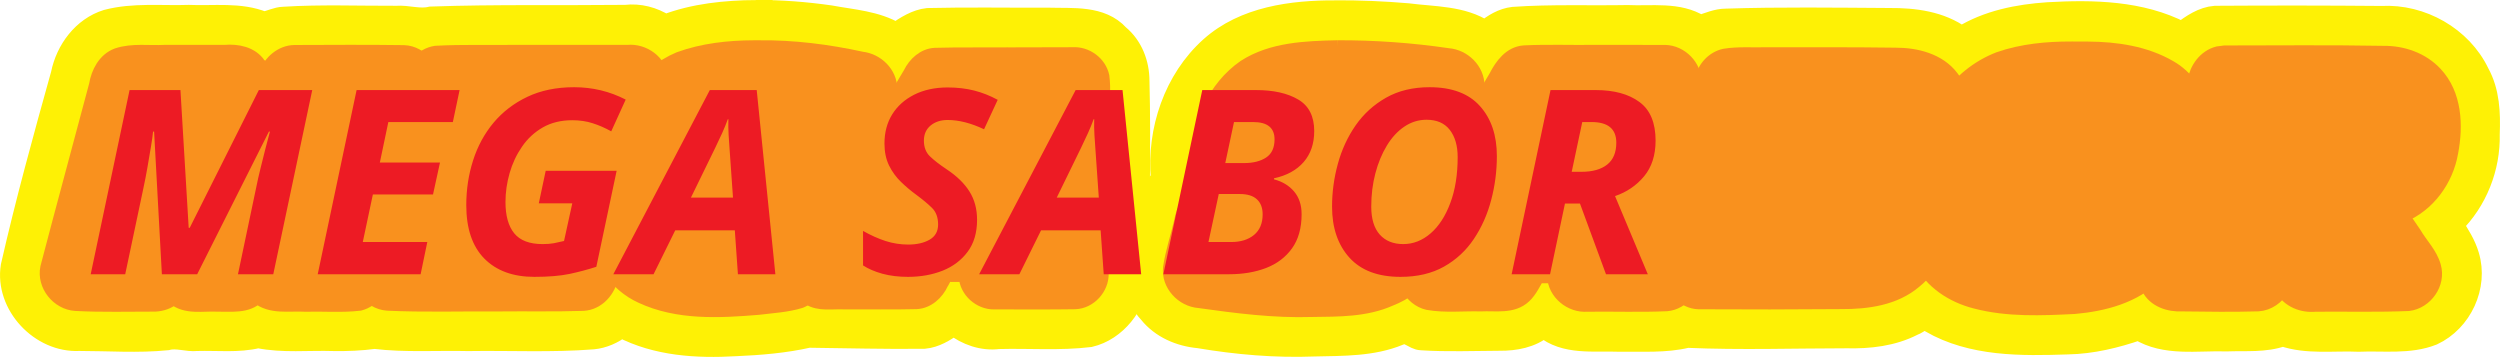
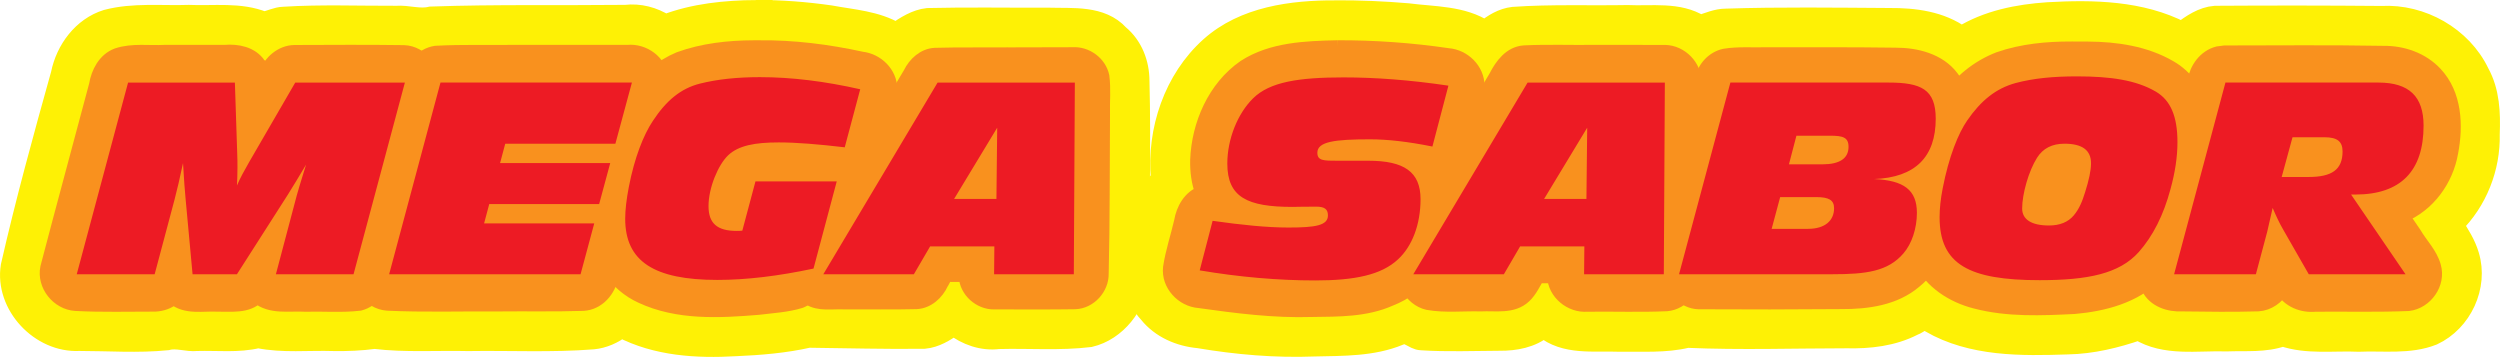
<svg xmlns="http://www.w3.org/2000/svg" xmlns:xlink="http://www.w3.org/1999/xlink" width="174.204mm" height="24.871mm" viewBox="0 0 174.204 24.871" version="1.1" id="svg1">
  <defs id="defs1">
    </defs>
  <g id="layer1" transform="translate(71.74582,-134.127)">
    <path style="font-style:italic;font-variant:normal;font-weight:900;font-stretch:normal;font-size:50.8px;line-height:0px;font-family:'Incised 901 Nord';-inkscape-font-specification:'Incised 901 Nord Heavy Italic';text-align:start;writing-mode:lr-tb;direction:ltr;text-anchor:start;display:none;fill:none;fill-opacity:1;stroke:#fef105;stroke-width:4;stroke-opacity:1" xlink:href="#path4" id="path5" d="m 72.973,133.869 c -1.886,0 -3.792,0.14 -5.721,0.656 a 2.806,2.806 0 0 0 -0.002,0.002 c -0.014,0.004 -0.031,0.008 -0.045,0.012 -0.849,0.235 -1.595,0.593 -2.281,0.998 -1.903,-1.073 -3.86,-1.236 -5.074,-1.236 H 48.83 a 2.806,2.806 0 0 0 -0.342,0.021 c -0.689,0.085 -1.289,0.456 -1.896,0.789 -0.665,-0.361 -1.337,-0.737 -2.092,-0.801 a 2.806,2.806 0 0 0 -0.236,-0.01 h -9.562 c -1.14,-1.5e-4 -2.195,0.46 -3.129,1.111 -0.446,-0.262 -0.811,-0.66 -1.314,-0.783 a 2.806,2.806 0 0 0 -0.256,-0.051 c -2.909,-0.432 -5.622,-0.637 -8.119,-0.637 -3.374,0 -7.249,0.133 -10.221,3.059 -1.615,1.589 -2.459,3.63 -2.945,5.764 l 0.016,-2.852 c 0.016,-2.932 -2.648,-5.611 -5.58,-5.611 h -9.564 c -1.153,-1.5e-4 -2.216,0.473 -3.156,1.139 -0.286,-0.145 -0.513,-0.392 -0.82,-0.484 a 2.806,2.806 0 0 0 -0.186,-0.049 c -2.793,-0.632 -5.527,-0.984 -8.223,-0.984 -1.907,0 -3.746,0.173 -5.523,0.617 a 2.806,2.806 0 0 0 -0.02,0.006 c -0.002,5.1e-4 -0.002,0.001 -0.004,0.002 -0.424,0.108 -0.508,0.254 -0.832,0.4 -0.783,-0.404 -1.648,-0.644 -2.529,-0.646 a 2.806,2.806 0 0 0 -0.008,0 h -13.34 a 2.806,2.806 0 0 0 -1.176,0.26 c -0.019,0.009 -0.03,0.028 -0.049,0.037 -0.279,-0.089 -0.546,-0.22 -0.836,-0.264 a 2.806,2.806 0 0 0 -0.42,-0.033 h -7.641 a 2.806,2.806 0 0 0 -0.002,0 c -0.858,3.8e-4 -1.683,0.288 -2.449,0.672 -0.285,-0.162 -0.519,-0.406 -0.828,-0.514 a 2.806,2.806 0 0 0 -0.926,-0.158 h -7.443 c -2.435,-3.5e-4 -4.761,1.786 -5.391,4.139 l -3.576,13.354 a 2.806,2.806 0 0 0 0,0.002 c -0.44,1.646 -0.073,3.488 0.965,4.84 1.038,1.351 2.722,2.182 4.426,2.182 h 5.428 a 2.806,2.806 0 0 0 0.889,-0.145 c 0.158,-0.053 0.285,-0.168 0.438,-0.234 0.049,0.025 0.07,0.086 0.119,0.109 a 2.806,2.806 0 0 0 1.197,0.27 h 3.092 a 2.806,2.806 0 0 0 0.648,-0.076 c 0.27,-0.064 0.465,-0.292 0.723,-0.396 0.312,0.112 0.554,0.379 0.881,0.434 a 2.806,2.806 0 0 0 0.463,0.039 h 5.41 a 2.806,2.806 0 0 0 1.174,-0.258 c 0.02,-0.009 0.031,-0.03 0.051,-0.039 0.28,0.09 0.547,0.22 0.838,0.264 a 2.806,2.806 0 0 0 0.42,0.033 h 13.338 a 2.806,2.806 0 0 0 0.176,-0.006 c 0.969,-0.061 1.867,-0.489 2.674,-1.027 2.143,1.03 4.42,1.43 6.678,1.43 2.012,0 4.074,-0.336 6.15,-0.711 0.063,0.029 0.115,0.079 0.18,0.105 a 2.806,2.806 0 0 0 1.059,0.209 h 6.309 c 1.074,-2.3e-4 2.091,-0.39 2.992,-0.975 0.738,0.457 1.509,0.895 2.375,0.965 a 2.806,2.806 0 0 0 0.225,0.01 h 5.555 c 1.814,-4e-5 3.445,-1.079 4.482,-2.555 0.835,1.107 1.988,1.975 3.361,2.207 3.053,0.516 6.058,0.779 8.982,0.779 1.824,0 3.688,-0.248 5.521,-0.824 0.153,0.066 0.271,0.198 0.43,0.25 a 2.806,2.806 0 0 0 0.879,0.143 h 6.311 c 1.074,-2.3e-4 2.091,-0.39 2.992,-0.975 0.737,0.456 1.506,0.895 2.371,0.965 a 2.806,2.806 0 0 0 0.227,0.01 h 5.555 a 2.806,2.806 0 0 0 0.324,-0.117 2.806,2.806 0 0 0 0.736,0.117 h 10.66 c 1.316,0 2.761,-0.024 4.357,-0.43 0.75,-0.191 1.443,-0.489 2.092,-0.85 2.558,1.477 5.293,1.693 8.021,1.693 2.264,0 4.545,-0.351 6.736,-1.164 0.799,0.442 1.675,0.734 2.588,0.748 a 2.806,2.806 0 0 0 0.043,0.002 h 5.697 a 2.806,2.806 0 0 0 0.793,-0.115 c 0.322,-0.095 0.592,-0.303 0.891,-0.455 0.58,0.257 1.168,0.517 1.801,0.562 a 2.806,2.806 0 0 0 0.201,0.008 H 95.875 c 2.018,5.4e-4 3.991,-1.19 4.934,-2.975 0.943,-1.785 0.812,-4.085 -0.326,-5.752 l -0.16,-0.234 c 1.737,-2.054 2.391,-4.613 2.391,-6.973 0,-2.011 -0.564,-4.449 -2.494,-6.295 -1.892,-1.81 -4.296,-2.287 -6.232,-2.287 H 83.326 a 2.806,2.806 0 0 0 -0.189,0.008 c -0.994,0.067 -1.924,0.493 -2.742,1.061 -2.451,-1.167 -5.004,-1.5 -7.422,-1.5 z m -97.398,0.705 c -0.191,0.06 -0.762,0.249 0,0 z m 77.52,8.605 3.77,0.566 c 0.07,0.102 0.083,0.055 0.152,0.195 0.056,0.114 0.217,0.879 0.135,0.34 l -4.441,1.904 z M -3.25,156.051 -3.729,156.875 h -0.361 c 0.27,-0.29 0.639,-0.481 0.84,-0.824 z m 41.113,0 -0.479,0.824 h -0.361 c 0.27,-0.29 0.639,-0.481 0.84,-0.824 z" />
    <path style="font-style:italic;font-variant:normal;font-weight:900;font-stretch:normal;font-size:50.8px;line-height:0px;font-family:'Incised 901 Nord';-inkscape-font-specification:'Incised 901 Nord Heavy Italic';text-align:start;writing-mode:lr-tb;direction:ltr;text-anchor:start;display:none;fill:#f9911e;fill-opacity:1;stroke:none;stroke-width:4" xlink:href="#text1" id="path4" d="m 72.973,136.676 c -1.745,0 -3.393,0.132 -4.996,0.561 a 2.774,2.774 0 0 0 -0.021,0.006 c -1.235,0.341 -2.28,1.052 -3.221,1.896 -0.263,-0.362 -0.439,-0.789 -0.814,-1.049 -1.402,-0.969 -2.747,-0.982 -4.07,-0.982 H 48.83 a 2.774,2.774 0 0 0 -2.232,1.713 2.774,2.774 0 0 0 -2.334,-1.713 h -9.562 a 2.774,2.774 0 0 0 -2.383,1.354 l -0.658,1.104 a 2.774,2.774 0 0 0 -2.07,-2.211 c -2.785,-0.414 -5.363,-0.605 -7.707,-0.605 -3.291,0 -6.115,0.146 -8.254,2.252 -1.745,1.716 -2.627,4.038 -2.627,6.525 0,0.751 0.228,1.554 0.537,2.312 a 2.774,2.774 0 0 0 -1.471,0.979 l -0.9,3.451 a 2.774,2.774 0 0 0 2.223,3.434 c 2.91,0.491 5.76,0.74 8.516,0.74 2.16,0 4.142,-0.197 5.84,-1.008 a 2.774,2.774 0 0 0 0.99,0.576 h 6.311 a 2.774,2.774 0 0 0 2.395,-1.375 l 0.33,-0.566 h 0.441 a 2.774,2.774 0 0 0 2.424,1.941 h 5.555 a 2.774,2.774 0 0 0 0.352,-0.35 2.774,2.774 0 0 0 0.709,0.35 h 10.66 c 1.272,0 2.442,-0.03 3.666,-0.342 1.006,-0.256 2.006,-0.842 2.852,-1.609 0.348,0.383 0.733,0.732 1.178,1.002 1.931,1.174 4.107,1.363 6.775,1.363 2.74,0 5.24,-0.278 7.234,-1.467 A 2.774,2.774 0 0 0 79.75,156.01 h 5.697 a 2.774,2.774 0 0 0 1.584,-1.217 2.774,2.774 0 0 0 2.102,1.217 H 95.875 a 2.774,2.774 0 0 0 2.291,-4.338 l -1.639,-2.398 c 0.472,-0.274 0.994,-0.459 1.387,-0.857 1.434,-1.454 1.992,-3.484 1.992,-5.533 0,-1.474 -0.423,-3.116 -1.627,-4.268 -1.204,-1.152 -2.804,-1.508 -4.293,-1.508 H 83.326 a 2.774,2.774 0 0 0 -2.438,1.871 C 80.581,138.662 80.268,138.348 79.875,138.117 a 2.774,2.774 0 0 0 -0.004,-0.002 c -2.062,-1.205 -4.362,-1.439 -6.898,-1.439 z m -91.77,0.053 c -1.736,0 -3.344,0.158 -4.844,0.533 a 2.774,2.774 0 0 0 -0.01,0.004 c -0.69,0.175 -1.262,0.581 -1.859,0.939 a 2.774,2.774 0 0 0 -2.203,-1.098 h -13.34 a 2.774,2.774 0 0 0 -0.971,0.746 2.774,2.774 0 0 0 -1.51,-0.746 h -7.641 a 2.774,2.774 0 0 0 -2.398,1.383 l -0.135,0.234 a 2.774,2.774 0 0 0 -1.672,-1.617 h -7.443 a 2.774,2.774 0 0 0 -2.68,2.057 l -3.576,13.355 a 2.774,2.774 0 0 0 2.68,3.49 h 5.428 a 2.774,2.774 0 0 0 1.436,-1.102 2.774,2.774 0 0 0 1.207,1.102 h 3.092 a 2.774,2.774 0 0 0 1.285,-0.703 2.774,2.774 0 0 0 1.43,0.703 h 5.41 a 2.774,2.774 0 0 0 0.973,-0.746 2.774,2.774 0 0 0 1.51,0.746 h 13.338 a 2.774,2.774 0 0 0 2.455,-1.883 c 0.253,0.249 0.388,0.607 0.686,0.803 1.803,1.188 3.913,1.477 6.387,1.477 2.101,0 4.355,-0.312 6.721,-0.785 a 2.774,2.774 0 0 0 0.668,0.389 h 6.309 a 2.774,2.774 0 0 0 2.395,-1.375 l 0.33,-0.566 h 0.441 a 2.774,2.774 0 0 0 2.426,1.941 h 5.555 a 2.774,2.774 0 0 0 2.773,-2.758 l 0.072,-13.355 a 2.774,2.774 0 0 0 -2.773,-2.789 h -9.564 a 2.774,2.774 0 0 0 -2.383,1.354 l -0.566,0.949 a 2.774,2.774 0 0 0 -1.832,-1.768 c -2.627,-0.594 -5.151,-0.914 -7.604,-0.914 z m 73.174,7.977 0.447,0.578 -0.129,0.1 c -0.058,-0.082 -0.156,-0.119 -0.197,-0.203 -0.117,-0.238 -0.098,-0.326 -0.121,-0.475 z" />
    <path style="fill:#fef105;fill-opacity:1;stroke:#fef105;stroke-width:5.345;stroke-opacity:1" d="m 532.224,90.676 c -11.525,-0.021 -24.073,1.584 -33.013,9.565 -9.578,8.572 -14.096,22.019 -12.977,34.664 -4.167,5.291 -4.885,12.27 -6.552,18.589 -1.499,5.777 -0.877,12.418 3.367,16.927 3.216,3.99 8.119,6.071 13.133,6.536 10.067,1.691 20.267,2.576 30.479,2.172 7.496,-0.174 15.222,0.003 22.291,-2.898 2.019,-1.345 3.764,1.22 5.868,1.269 6.813,0.443 13.723,0.149 20.573,0.122 4.112,0.046 8.393,-0.744 11.647,-3.426 5.533,4.692 13.257,3.419 19.947,3.687 5.945,-0.093 12.069,0.375 17.849,-1.032 13.972,0.603 27.975,0.136 41.957,0.121 6,0.151 12.117,-0.531 17.529,-3.305 1.577,-0.525 3.065,-2.487 4.529,-0.791 10.933,6.322 23.99,6.118 36.208,5.709 6.378,-0.115 12.765,-1.679 18.671,-3.72 6.976,4.311 15.484,2.671 23.236,2.93 4.906,-0.192 10.027,0.344 14.72,-1.335 6.407,2.195 13.337,1.123 19.979,1.423 6.491,-0.294 13.338,0.754 19.524,-1.7 7.664,-3.555 12.006,-12.854 9.54,-20.983 -0.859,-2.94 -2.512,-5.556 -4.178,-8.094 6.32,-6.208 9.806,-15.011 9.589,-23.854 0.225,-5.491 0.004,-11.189 -2.715,-16.122 -4.572,-9.561 -15.205,-15.556 -25.731,-14.971 -14.609,-0.134 -29.233,-0.137 -43.835,-0.043 -3.308,0.257 -6.256,2.259 -8.751,4.188 -10.796,-5.563 -23.38,-5.803 -35.244,-5.13 -7.911,0.528 -15.991,2.105 -22.81,6.347 -5.479,-3.995 -12.384,-4.867 -18.982,-4.823 -14.372,-0.088 -28.758,-0.297 -43.123,0.168 -2.342,0.009 -4.67,1.051 -6.722,1.704 -5.698,-3.586 -12.77,-2.34 -19.153,-2.646 -10.017,0.18 -20.064,-0.229 -30.06,0.473 -2.805,0.308 -5.343,1.852 -7.435,3.592 -5.991,-3.947 -13.507,-3.644 -20.359,-4.542 -6.317,-0.531 -12.657,-0.815 -18.996,-0.768 z m 195.751,25.412 c 5.658,0.259 11.953,0.15 16.769,3.529 1.567,2.94 0.872,6.57 0.753,9.77 -0.997,7.497 -3.506,15.305 -9.047,20.689 -5.718,3.769 -12.979,3.214 -19.533,3.494 -5.332,-0.117 -11.257,0.071 -15.891,-2.954 -2.516,-2.612 -1.332,-6.741 -1.159,-9.973 1.326,-8.174 3.717,-17.434 11.19,-22.132 5.311,-2.152 11.254,-2.329 16.919,-2.422 z M 538.225,98.329 c 4.064,0 4.592,18.233 8.641,18.582 -6.14,0.041 -12.408,-0.638 -18.452,0.677 -5.177,1.08 -9.448,5.903 -8.897,11.336 0.094,1.93 0.748,3.852 1.964,5.365 -3.057,-0.231 -6.488,0.286 -9.263,-1.208 -0.894,-1.4 -0.12,-3.456 -0.081,-5.035 0.838,-4.476 3.289,-9.875 8.409,-10.461 4.632,-1.032 12.948,-19.257 17.678,-19.257 z m 62.524,19.45 h 9.969 v 34.205 c -1.699,-0.523 -5.373,1.282 -5.243,-1.395 -1.199,-4.117 -5.665,-6.21 -9.738,-5.676 -5.871,0.22 -11.818,-0.478 -17.633,0.423 -3.048,1.081 -4.714,3.94 -6.138,6.648 -1.333,-0.461 -6.27,1.127 -4.294,-1.215 6.55,-10.998 13.103,-21.994 19.655,-32.99 z m 58.169,6.9e-4 c 7.674,0.039 15.354,-0.054 23.024,0.265 0.038,2.631 0.502,5.987 -2.267,7.503 -3.396,2.1 -8.343,0.708 -10.92,4.301 -3.748,3.955 -1.7,11.177 3.488,12.704 1.569,0.614 3.448,0.557 4.928,1.174 0.253,3.342 -1.596,7.299 -5.294,7.642 -7.557,1.004 -15.242,0.419 -22.851,0.614 -5.258,0.006 -10.517,-0.004 -15.775,-0.043 3.017,-11.391 6.072,-22.773 9.112,-34.158 l 16.556,-6.9e-4 z m 121.258,0.053 c 9.799,0.05 19.63,0.002 29.408,0.173 1.838,0.787 0.859,3.476 0.945,5.007 -0.111,3.046 -1.384,6.486 -4.646,7.324 -4.177,1.367 -9.673,0.002 -12.47,4.195 -2.828,3.342 -1.639,8.284 1.08,11.324 1.395,2.043 2.79,4.085 4.185,6.128 -1.941,-0.457 -4.999,1.01 -6.084,-0.921 -2.589,-4.191 -4.613,-8.721 -7.178,-12.902 -3.093,-4.086 -10.016,-4.017 -12.845,0.337 -2.225,3.592 -2.517,8.052 -3.809,12.035 -0.012,2.688 -3.439,0.972 -5.163,1.451 3.053,-11.374 6.097,-22.751 9.113,-34.134 2.488,-0.015 4.977,-0.016 7.465,-0.017 z m -244.046,20.455 c 3.36,0.129 6.855,-0.225 10.107,0.785 0.747,5.219 -1.184,11.956 -6.979,13.251 -1.87,0.555 -4.328,0.971 -5.943,1.028 5.218,-3.049 6.747,-10.404 2.815,-15.063 z" id="path22" transform="matrix(0.2645833,0,0,0.2645833,-119.4961,110.8652)" />
    <path style="display:inline;fill:#fef105;fill-opacity:1;stroke:#fef105;stroke-width:5.345;stroke-opacity:1" d="m 379.613,90.593 c -8.093,0.081 -16.348,0.894 -23.942,3.799 -3.137,-1.994 -6.768,-2.954 -10.478,-2.521 -17.077,0.189 -34.168,-0.149 -51.236,0.444 -3.025,0.753 -6.033,-0.424 -9.123,-0.201 -9.881,0.04 -19.787,-0.368 -29.652,0.252 -1.818,0.026 -3.616,1.03 -5.24,1.277 -6.245,-2.534 -13.181,-1.471 -19.75,-1.763 -7.19,0.248 -14.575,-0.62 -21.607,1.23 -6.373,1.98 -10.768,7.941 -12.05,14.328 -4.692,16.78 -9.322,33.594 -13.197,50.583 -1.631,10.231 7.77,20.188 18.018,19.652 7.705,0.004 15.458,0.591 23.134,-0.177 2.569,-0.71 5.231,0.479 7.899,0.188 5.343,-0.153 10.825,0.521 16.062,-0.749 6.526,1.335 13.268,0.541 19.885,0.764 3.596,0.06 7.276,-0.1 10.782,-0.567 8.166,0.976 16.439,0.381 24.648,0.573 10.971,-0.174 21.979,0.413 32.925,-0.454 2.708,-0.255 5.354,-1.45 7.414,-3.064 9.235,4.825 19.889,5.47 30.101,4.872 6.458,-0.278 12.948,-0.808 19.254,-2.236 10.149,0.107 20.321,0.416 30.458,0.276 2.866,-0.268 5.436,-1.836 7.735,-3.482 3.374,2.596 7.563,4.094 11.846,3.557 8.001,-0.215 16.068,0.455 24.026,-0.511 6.985,-1.647 12.16,-8.419 12.944,-15.366 -0.027,-17.348 0.502,-34.704 0.06,-52.048 5.1e-4,-4.6 -1.735,-9.178 -5.331,-12.159 -4.708,-5.184 -12.259,-4.275 -18.575,-4.478 -10.603,0.048 -21.231,-0.162 -31.819,0.097 -3.086,0.328 -5.897,2.138 -8.336,3.835 -5.209,-3.106 -11.498,-3.459 -17.341,-4.551 -6.461,-0.923 -12.987,-1.438 -19.515,-1.398 z m 1.767,25.794 c 5.239,-0.018 10.462,0.523 15.628,1.367 -1.759,0.383 -4.274,-0.207 -6.321,-0.108 -7.438,-0.082 -15.694,-0.842 -22.036,3.866 -6.37,4.763 -9.343,13.009 -9.577,20.75 -0.057,4.049 1.322,8.32 4.564,10.924 -3.459,-0.322 -7.79,-0.772 -9.783,-4.005 -1.533,-5.011 0.201,-10.326 1.311,-15.259 1.796,-6.304 4.673,-13.619 11.342,-16.047 4.827,-1.302 9.898,-1.439 14.872,-1.488 z m -153.2,1.391 c 2.124,0 4.248,0 6.372,0 0.091,2.756 0.161,5.564 0.219,8.285 -3.304,-4.21 -10.612,-3.55 -13.041,1.257 -2.027,5.013 -2.804,10.511 -4.339,15.716 -0.767,2.985 -1.541,5.968 -2.328,8.947 -2.534,0.238 -4.852,0.31 -3.114,-2.732 2.806,-10.491 5.606,-20.984 8.422,-31.472 2.603,0 5.206,0 7.809,0 z m 44.455,0 c 1.519,0.295 5.168,-1.039 3.48,1.713 -2.98,10.77 -5.681,21.875 -8.839,32.438 -2.549,0.286 -4.59,0.184 -2.906,-2.759 1.222,-5.481 3.422,-10.763 4.141,-16.338 0.216,-4.97 -4.929,-9.365 -9.788,-7.961 1.371,-2.364 2.741,-4.728 4.112,-7.092 3.266,0 6.533,0 9.799,0 z m 182.873,0.906 c -0.034,11.145 -0.19,22.164 -0.354,33.299 -1.567,-0.538 -5.034,1.162 -5.183,-1.047 -0.949,-4.363 -5.691,-6.625 -9.886,-6.013 -5.847,0.285 -11.779,-0.349 -17.563,0.617 -2.918,1.083 -4.582,3.793 -5.921,6.439 -1.345,-0.459 -6.281,1.127 -4.321,-1.215 6.504,-10.959 13.044,-21.881 19.572,-32.831 7.885,-0.04 15.77,-0.08 23.656,-0.119 0,0.29 0,0.581 0,0.871 z m -143.402,-0.834 c 2.503,0.041 4.615,-0.082 0.95,0.075 -4.305,0.123 -7.289,3.952 -7.926,7.957 -0.836,2.933 -1.61,6.329 0.148,9.065 -3.809,2.032 -4.314,6.787 -5.257,10.585 -0.107,2.281 0.333,4.845 2.106,6.443 -2.879,-0.007 -5.758,-0.018 -8.637,-0.039 3.03,-11.357 6.088,-22.707 9.197,-34.043 3.139,-0.031 6.278,-0.036 9.418,-0.043 z m -73.424,25.383 c 1.069,1.529 5.92,0.24 3.923,2.404 -1.365,2.065 -2.652,4.277 -4.075,6.242 -0.295,-3.187 -0.584,-6.375 -0.867,-9.564 0.34,0.306 0.679,0.612 1.019,0.918 z m 151.441,0.355 c 0.331,1.036 -0.704,3.118 -0.95,4.581 -0.615,1.579 -0.366,4.153 -2.733,3.793 -1.146,0.19 -2.294,0.369 -3.443,0.539 1.407,-2.787 1.758,-5.951 2.679,-8.913 1.482,0 2.965,0 4.447,0 z" id="path23" transform="matrix(0.2645833,0,0,0.2645833,-119.4961,110.8652)" />
    <path style="fill:#f9911e;fill-opacity:1;stroke:#f9911e;stroke-width:2.673;stroke-opacity:1" d="m 445.431,101.734 c -6.252,0.063 -12.514,-0.063 -18.759,0.117 -3.124,0.167 -5.645,2.484 -6.962,5.196 -9.744,16.369 -19.549,32.705 -29.245,49.101 -2.121,3.592 -0.81,8.672 2.823,10.742 2.877,1.812 6.406,1 9.613,1.18 6.324,-0.049 12.658,0.091 18.976,-0.076 3.166,-0.165 5.726,-2.529 7.015,-5.299 0.596,-0.829 0.813,-2.315 2.143,-1.87 1.093,0 2.185,0 3.278,0 0.256,3.997 3.948,7.28 7.927,7.248 7.134,-0.036 14.275,0.071 21.405,-0.053 4.124,-0.147 7.559,-3.953 7.48,-8.046 0.345,-13.962 0.24,-27.931 0.348,-41.896 -0.091,-3.37 0.261,-6.775 -0.171,-10.121 -0.777,-3.777 -4.52,-6.517 -8.344,-6.265 -5.842,0.015 -11.684,0.029 -17.525,0.044 z" id="path8" transform="matrix(0.2645833,0,0,0.2645833,-119.4961,110.8652)" />
    <path style="fill:#f9911e;fill-opacity:1;stroke:#f9911e;stroke-width:3.78;stroke-opacity:1" d="m 378.933,100.419 c -6.607,0.028 -13.328,0.764 -19.563,3.033 -9.58,4.029 -15.536,13.471 -18.671,23.002 -2.232,7.222 -3.995,14.839 -3.242,22.441 0.638,7.267 5.266,13.986 11.924,17.018 9.595,4.493 20.535,3.882 30.82,3.034 3.704,-0.461 7.512,-0.649 11.083,-1.746 3,-1.223 4.803,-4.333 5.014,-7.467 3.676,-6.918 8.12,-13.416 11.68,-20.392 0.885,-2.116 0.965,-4.515 0.1,-6.651 3.081,-2.576 3.06,-6.945 4.285,-10.49 0.807,-3.649 2.285,-7.2 2.531,-10.939 -0.049,-4.057 -3.5,-7.393 -7.443,-7.842 -8.92,-1.946 -18.025,-3.109 -27.167,-3.001 -0.451,5.2e-4 -0.901,-9.1e-4 -1.352,4.9e-4 z" id="path9" transform="matrix(0.2645833,0,0,0.2645833,-119.4961,110.8652)" />
    <path style="fill:#f9911e;fill-opacity:1;stroke:#f9911e;stroke-width:3.78;stroke-opacity:1" d="m 316.59,101.627 c -7.117,0.099 -14.255,-0.151 -21.359,0.237 -3.596,0.562 -6.27,3.695 -6.821,7.211 -4.31,16.374 -8.79,32.712 -13.066,49.089 -1.128,4.533 2.517,9.35 7.143,9.688 9.724,0.455 19.473,0.132 29.206,0.202 7.465,-0.083 14.947,0.09 22.402,-0.153 3.849,-0.221 6.756,-3.597 7.351,-7.259 1.169,-4.426 2.818,-8.933 2.035,-13.583 -0.033,-1.404 -0.807,-2.738 -0.102,-4.08 0.497,-3.197 0.949,-6.408 1.725,-9.555 -0.012,0.372 0.386,-2.115 0.293,-2.874 1.566,-2.783 2.458,-6.174 4.085,-9.057 2.133,-4.101 5.893,-7.969 5.173,-12.948 -0.423,-4.262 -4.695,-7.328 -8.864,-6.919 -9.733,0.001 -19.466,-0.003 -29.2,0.002 z" id="path10" transform="matrix(0.2645833,0,0,0.2645833,-119.4961,110.8652)" />
    <path style="fill:#f9911e;fill-opacity:1;stroke:#f9911e;stroke-width:3.78;stroke-opacity:1" d="m 223.879,101.627 c -4.157,0.218 -8.492,-0.496 -12.511,0.831 -3.298,1.221 -5.02,4.591 -5.571,7.88 -4.255,16.022 -8.626,32.021 -12.82,48.055 -0.972,4.576 2.778,9.237 7.398,9.529 6.994,0.379 14.015,0.158 21.014,0.172 1.746,-0.098 3.486,-0.676 4.81,-1.845 3.264,2.769 7.75,1.65 11.66,1.865 3.529,-0.074 7.611,0.576 10.395,-2.131 3.504,2.957 8.364,1.901 12.566,2.142 4.799,-0.127 9.633,0.293 14.404,-0.264 3.47,-0.931 5.848,-4.224 6.06,-7.749 4.115,-16.335 8.686,-32.56 12.829,-48.883 1.046,-4.53 -2.608,-9.385 -7.272,-9.534 -9.578,-0.14 -19.182,-0.066 -28.764,-0.037 -3.504,0.034 -6.28,2.647 -7.676,5.685 -0.706,1.681 -0.781,-1.853 -1.754,-2.357 -1.939,-2.942 -5.669,-3.638 -8.957,-3.361 -5.27,4.4e-4 -10.54,-0.001 -15.81,0.002 z" id="path11" transform="matrix(0.2645833,0,0,0.2645833,-119.4961,110.8652)" />
    <path style="fill:#f9911e;fill-opacity:1;stroke:#f9911e;stroke-width:3.78;stroke-opacity:1" d="m 532.641,100.412 c -8.284,0.186 -17.184,0.494 -24.372,5.125 -7.888,5.457 -12.108,15.159 -12.46,24.564 -0.065,2.915 0.315,5.864 1.336,8.605 -3.244,1.106 -5.054,4.346 -5.583,7.576 -0.935,4.032 -2.274,8.004 -2.898,12.09 -0.513,4.446 3.277,8.494 7.653,8.796 9.827,1.38 19.723,2.661 29.669,2.343 6.947,-0.092 14.155,0.03 20.635,-2.872 7.897,-3.031 13.399,-10.519 15.093,-18.665 0.817,-4.096 0.899,-8.384 0.255,-12.508 -0.429,-1.334 -1.05,-2.479 0.711,-2.973 3.207,-2.594 3.305,-7.026 4.481,-10.672 0.802,-3.735 2.155,-7.411 2.393,-11.234 0.053,-4.227 -3.606,-7.799 -7.748,-8.097 -9.646,-1.421 -19.415,-2.115 -29.166,-2.078 z" id="path12" transform="matrix(0.2645833,0,0,0.2645833,-119.4961,110.8652)" />
    <path style="fill:#f9911e;fill-opacity:1;stroke:#f9911e;stroke-width:3.78;stroke-opacity:1" d="m 600.812,101.627 c -6.307,0.084 -12.636,-0.167 -18.929,0.131 -3.608,0.246 -5.903,3.392 -7.415,6.354 -5.601,9.589 -11.555,18.98 -16.871,28.731 -1.889,3.374 -1.108,7.374 -2.218,10.974 -0.674,3.49 -3.021,6.232 -4.519,9.351 -1.566,4.294 1.182,9.444 5.636,10.494 4.59,0.818 9.306,0.253 13.946,0.382 3.872,-0.214 8.403,0.784 11.499,-2.177 1.539,-1.461 2.403,-3.458 3.509,-5.242 1.456,0 2.911,0 4.367,0 0.138,4.394 4.373,7.853 8.685,7.5 6.968,-0.085 13.958,0.17 20.912,-0.129 4.205,-0.358 7.298,-4.495 7.036,-8.611 0.486,-16.581 0.23,-33.174 0.302,-49.76 0.007,-4.191 -3.568,-7.89 -7.764,-7.989 -6.057,-0.025 -12.117,-0.002 -18.175,-0.008 z" id="path13" transform="matrix(0.2645833,0,0,0.2645833,-119.4961,110.8652)" />
    <path style="fill:#f9911e;fill-opacity:1;stroke:#f9911e;stroke-width:2.673;stroke-opacity:1" d="m 645.882,101.699 c -3.768,0.118 -7.587,-0.23 -11.319,0.387 -3.3,0.703 -5.841,3.563 -6.412,6.854 -2.425,9.197 -4.977,18.367 -7.308,27.584 -0.416,3.28 -0.15,6.618 -0.292,9.922 -0.065,4.497 -0.109,8.963 -0.317,13.407 -0.195,4.167 3.339,8.044 7.518,8.176 12.557,0.079 25.124,0.064 37.684,-0.044 6.859,0.044 14.261,-0.971 19.657,-5.583 5.349,-4.292 8.098,-11.186 8.084,-17.95 0.096,-2.736 -0.329,-5.553 -1.455,-8.024 4.2,-4.095 6.352,-9.968 6.368,-15.784 0.275,-4.426 -0.38,-9.156 -3.225,-12.721 -3.519,-4.607 -9.631,-6.123 -15.171,-6.112 -11.27,-0.153 -22.541,-0.111 -33.811,-0.112 z" id="path14" transform="matrix(0.2645833,0,0,0.2645833,-119.4961,110.8652)" />
    <path style="fill:#f9911e;fill-opacity:1;stroke:#f9911e;stroke-width:2.673;stroke-opacity:1" d="m 726.116,100.183 c -6.541,-0.018 -13.179,0.592 -19.386,2.762 -5.616,2.165 -10.571,6.138 -13.836,11.197 -1.607,2.599 -1.472,5.715 -1.648,8.64 -0.419,3.456 -2.102,6.623 -4.36,9.225 -1.869,2.399 -1.895,5.701 -0.831,8.448 0.657,2.758 0.439,5.697 -0.142,8.451 -0.848,2.514 -1.429,5.386 -0.086,7.844 2.837,5.82 8.735,9.608 14.891,11.134 8.524,2.225 17.418,1.82 26.131,1.389 7.783,-0.692 15.957,-2.812 21.64,-8.495 6.327,-6.387 9.948,-14.972 11.963,-23.619 1.407,-6.61 2.038,-13.584 0.438,-20.218 -1.223,-4.833 -4.277,-9.214 -8.638,-11.706 -6.583,-3.858 -14.383,-4.991 -21.908,-5.033 -1.409,-0.023 -2.818,-0.027 -4.228,-0.018 z" id="path15" transform="matrix(0.2645833,0,0,0.2645833,-119.4961,110.8652)" />
    <path style="fill:#f9911e;fill-opacity:1;stroke:#f9911e;stroke-width:3.78;stroke-opacity:1" d="m 764.583,102.015 c -3.376,0.89 -5.578,4.001 -6.137,7.334 -1.449,5.887 -3.765,11.71 -3.449,17.876 -0.367,8.552 -3.13,16.881 -7.373,24.274 -1.593,3.756 -3.598,8.337 -1.31,12.23 1.595,3.253 5.422,4.485 8.837,4.312 6.682,0.086 13.383,0.185 20.055,-0.013 2.629,-0.172 5.055,-1.852 6.284,-4.156 1.684,3.17 5.362,4.609 8.822,4.252 8.15,-0.07 16.311,0.156 24.454,-0.184 4.541,-0.538 7.983,-5.399 6.691,-9.839 -0.874,-3.252 -3.433,-5.721 -5.107,-8.582 -1.094,-1.609 -2.192,-3.214 -3.287,-4.821 6.862,-2.776 11.66,-9.394 12.91,-16.603 1.366,-7.054 1.051,-15.284 -4.153,-20.786 -3.506,-3.747 -8.67,-5.512 -13.732,-5.427 -13.9,-0.253 -27.811,-0.11 -41.71,-0.1 -0.598,0.078 -1.196,0.155 -1.794,0.233 z" id="path16" transform="matrix(0.2645833,0,0,0.2645833,-119.4961,110.8652)" />
-     <text xml:space="preserve" style="font-style:italic;font-variant:normal;font-weight:900;font-stretch:normal;font-size:50.8px;line-height:0px;font-family:'Incised 901 Nord';-inkscape-font-specification:'Incised 901 Nord Heavy Italic';text-align:start;writing-mode:lr-tb;direction:ltr;text-anchor:start;fill:#ed1b24;fill-opacity:1;stroke-width:4" x="-102.492" y="165.431" id="text1" transform="matrix(0.3538675,0,0,0.3538675,-29.62725,94.69624)">
-       <tspan id="tspan1" style="font-size:50.8px;fill:#ed1b24;fill-opacity:1;stroke-width:4" x="-102.492" y="165.431">MEGA SABOR</tspan>
-     </text>
+     <path d="m -82.985,143.536 c 0.203,3.302 0.356,5.639 0.508,7.061 l 1.372,14.834 h 8.738 l 10.008,-15.646 c 1.067,-1.676 2.235,-3.658 3.607,-5.944 -1.067,3.454 -1.676,5.436 -1.829,6.045 l -4.115,15.545 h 15.291 l 10.109,-37.744 h -21.59 l -9.042,15.596 c -0.965,1.676 -1.829,3.251 -2.438,4.674 0.051,-0.914 0.102,-2.083 0.102,-3.505 0,-0.864 0,-1.829 -0.051,-2.896 l -0.457,-13.868 h -21.031 l -10.109,37.744 h 15.342 l 3.912,-14.681 c 0.508,-1.93 1.067,-4.318 1.676,-7.214 z m 40.589,21.895 h 37.694 l 2.692,-10.008 H -23.701 l 1.016,-3.81 h 21.641 l 2.184,-8.077 H -20.552 l 1.016,-3.81 H 2.156 l 3.251,-12.04 H -32.286 Z m 83.566,-1.118 4.572,-17.17 h -16.002 l -2.591,9.703 c -0.406,0.051 -0.762,0.051 -1.118,0.051 -3.81,0 -5.537,-1.473 -5.537,-4.877 0,-3.658 1.93,-8.179 3.861,-10.008 2.032,-1.93 5.283,-2.54 9.957,-2.54 3.505,0 7.823,0.356 13.005,0.965 l 3.048,-11.43 c -6.96,-1.575 -13.513,-2.388 -19.761,-2.388 -4.42,0 -8.331,0.406 -11.786,1.27 -3.81,0.965 -6.655,3.353 -9.296,7.366 -1.829,2.743 -3.607,7.214 -4.724,13.005 -0.457,2.388 -0.711,4.47 -0.711,6.248 0,8.382 5.69,12.04 18.136,12.04 5.74,0 12.04,-0.762 18.948,-2.235 z m 27.686,-13.716 8.484,-14.021 -0.152,14.021 z m -25.756,14.834 h 17.831 l 3.2,-5.486 h 12.649 l -0.051,5.486 h 15.697 l 0.203,-37.744 h -27.026 z m 76.657,-10.516 -2.54,9.754 c 7.823,1.321 15.443,1.981 22.758,1.981 7.722,0 13.005,-1.067 16.307,-4.166 2.743,-2.54 4.42,-6.807 4.42,-11.836 0,-5.385 -3.251,-7.569 -10.262,-7.569 h -6.096 c -2.743,0 -3.962,0 -3.962,-1.575 0,-2.184 3.404,-2.642 10.363,-2.642 3.454,0 7.518,0.457 12.294,1.422 l 3.15,-11.989 c -7.518,-1.118 -14.427,-1.626 -20.625,-1.626 -8.788,0 -14.529,0.864 -17.831,4.115 -3.048,2.997 -5.08,8.026 -5.08,12.852 0,6.655 3.962,8.534 12.852,8.534 0.457,0 2.032,-0.051 4.623,-0.051 1.626,0 2.337,0.457 2.337,1.727 0,1.981 -2.438,2.388 -7.772,2.388 -4.216,0 -9.195,-0.508 -14.935,-1.321 z m 65.278,-4.318 8.484,-14.021 -0.152,14.021 z m -25.756,14.834 h 17.831 l 3.2,-5.486 h 12.649 l -0.051,5.486 h 15.697 l 0.203,-37.744 h -27.026 z m 52.324,0 h 30.124 c 6.756,0 11.024,-0.559 14.072,-4.115 1.626,-1.88 2.642,-4.877 2.642,-7.976 0,-4.521 -2.591,-6.401 -8.433,-6.655 8.077,-0.305 12.141,-4.318 12.141,-11.887 0,-5.791 -2.896,-7.112 -9.296,-7.112 h -31.14 z m 21.641,-21.641 1.473,-5.639 h 6.604 c 2.54,0 3.658,0.305 3.658,2.184 0,2.286 -1.727,3.454 -5.182,3.454 z m -3.404,12.7 1.676,-6.248 h 7.112 c 2.438,0 3.505,0.559 3.505,2.184 0,2.438 -1.778,4.064 -5.131,4.064 z m 33.071,-2.286 c 0,9.296 5.791,12.395 19.71,12.395 9.5,0 15.697,-1.27 19.507,-5.537 2.794,-3.15 4.877,-7.264 6.248,-12.395 0.914,-3.302 1.372,-6.35 1.372,-9.246 0,-5.029 -1.321,-8.23 -4.267,-9.957 -3.912,-2.286 -8.941,-2.997 -15.545,-2.997 -4.521,0 -8.484,0.356 -12.09,1.321 -3.861,1.067 -6.807,3.454 -9.5,7.366 -1.727,2.489 -3.607,7.061 -4.826,13.36 -0.406,2.083 -0.61,3.962 -0.61,5.69 z m 24.587,-14.478 c 3.505,0 5.232,1.27 5.232,3.861 0,1.372 -0.406,3.302 -1.168,5.69 -0.559,1.829 -1.168,3.302 -2.235,4.572 -1.118,1.321 -2.743,1.981 -4.877,1.981 -3.505,0 -5.283,-1.219 -5.283,-3.353 0,-2.845 1.27,-7.366 2.946,-10.008 1.168,-1.829 2.946,-2.743 5.385,-2.743 z m 42.774,6.553 2.134,-7.823 h 6.299 c 2.489,0 3.556,0.813 3.556,2.794 0,3.607 -2.134,5.029 -6.706,5.029 z m -21.184,19.152 h 16.104 l 2.235,-8.382 c 0.102,-0.406 0.457,-1.981 1.067,-4.674 0.61,1.422 1.27,2.896 2.134,4.369 l 4.978,8.687 h 19.05 l -10.719,-15.697 h 0.864 c 8.89,0 13.411,-4.623 13.411,-13.564 0,-5.74 -2.845,-8.484 -8.89,-8.484 h -30.124 z" id="text1" style="font-style:italic;font-weight:900;font-size:50.8px;line-height:0px;font-family:'Incised 901 Nord';-inkscape-font-specification:'Incised 901 Nord Heavy Italic';fill:#ed1b24;stroke-width:4" transform="matrix(0.3538675,0,0,0.3538675,-29.62725,94.69624)" aria-label="MEGA SABOR" />
  </g>
</svg>
